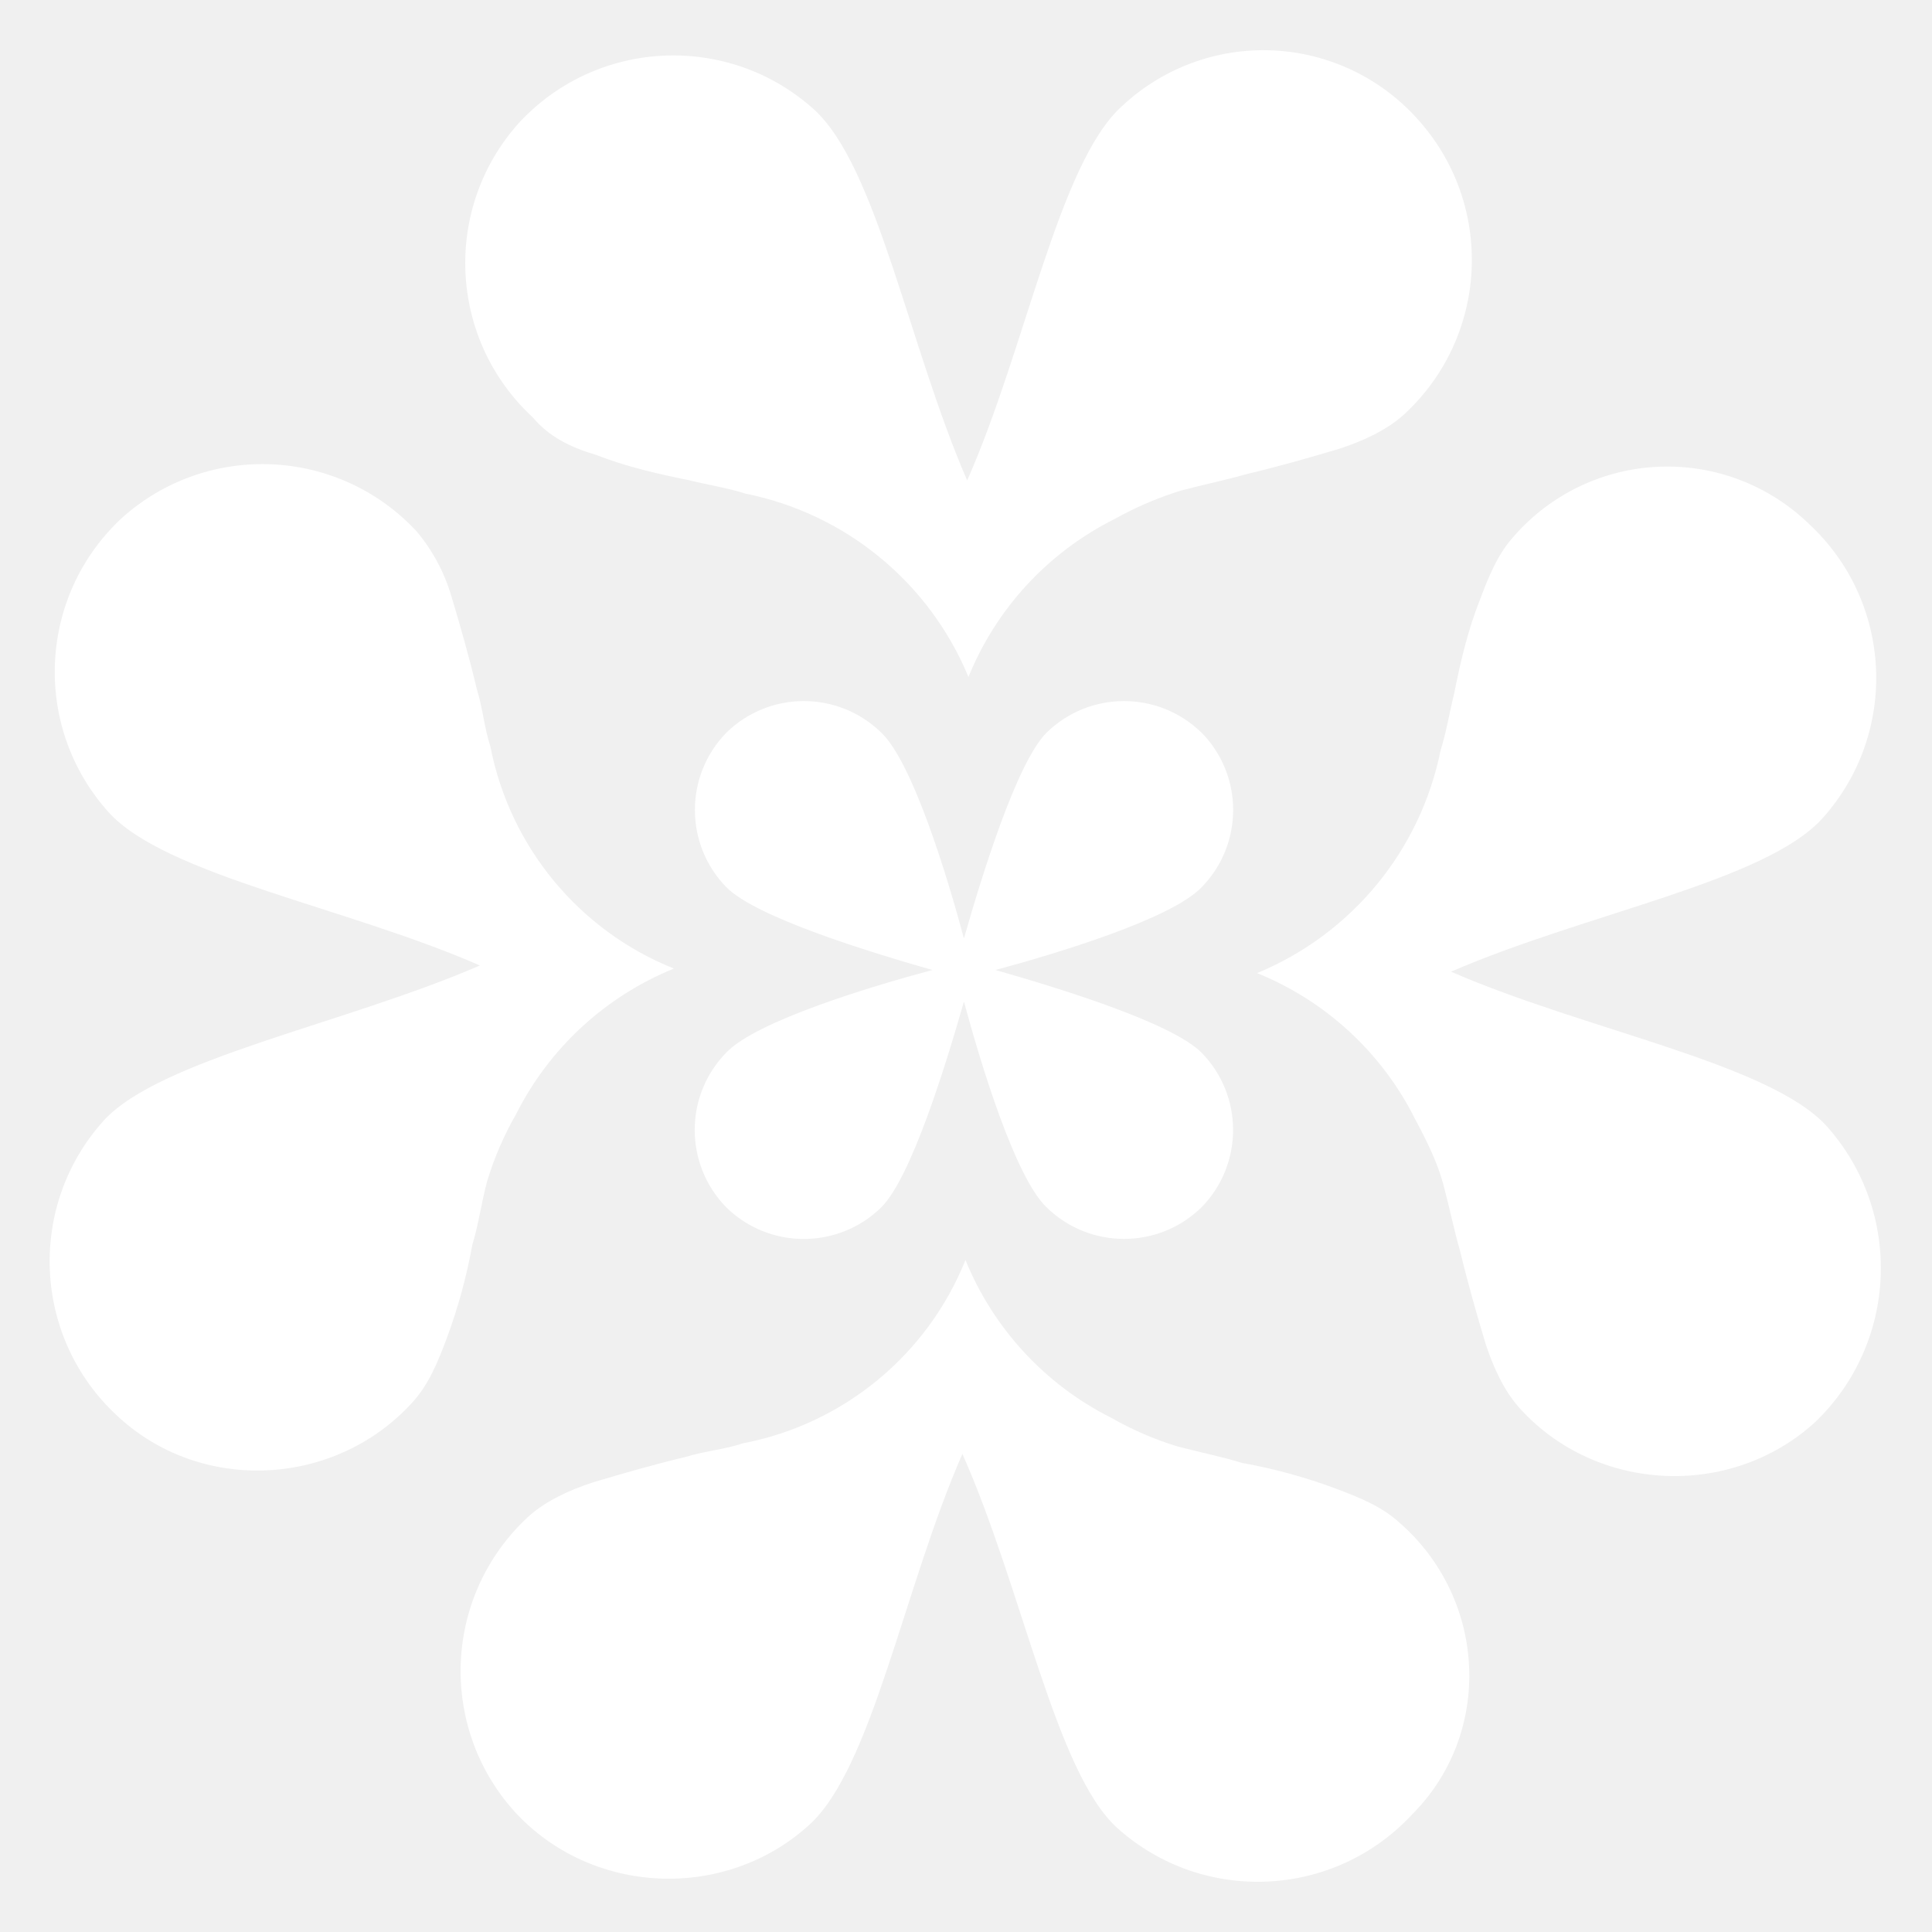
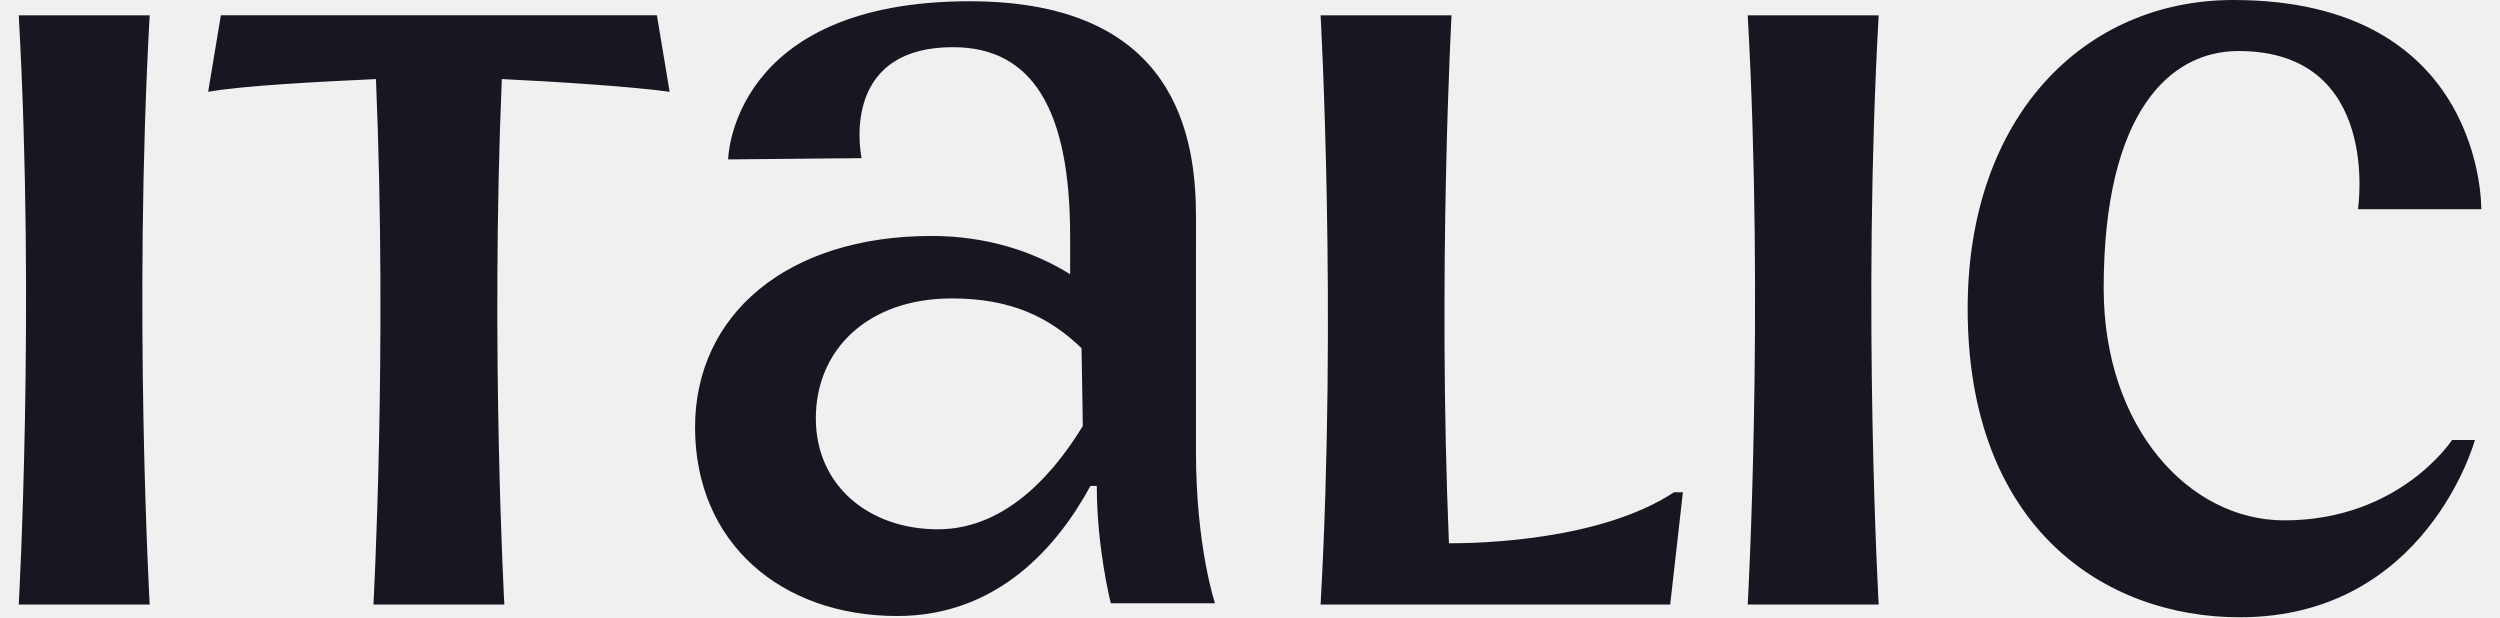
- <svg xmlns="http://www.w3.org/2000/svg" width="15" height="15" fill="none">
-   <g clip-path="url(#clip0_1_2097)">
-     <path d="M3.784 9.165a2.49 2.49 0 01.222-.513A2.37 2.37 0 015.232 7.52a2.339 2.339 0 01-1.425-1.726c-.046-.14-.058-.292-.105-.444-.058-.245-.128-.49-.198-.723a1.393 1.393 0 00-.269-.501A1.633 1.633 0 00.948 4.02a1.63 1.63 0 00-.105 2.286c.443.49 1.844.735 2.883 1.19-1.051.455-2.475.723-2.918 1.201a1.633 1.633 0 00.105 2.298c.653.607 1.692.549 2.287-.105.129-.14.199-.315.269-.501a4.24 4.24 0 00.198-.724c.047-.151.07-.326.117-.501zm10.4-.42c-.443-.49-1.879-.747-2.918-1.201 1.05-.455 2.44-.7 2.883-1.19a1.631 1.631 0 00-.105-2.287 1.581 1.581 0 00-2.288.094c-.128.14-.198.315-.268.501-.093.234-.152.49-.198.723-.035.14-.059.292-.106.444A2.38 2.38 0 019.76 7.555c.533.216.969.618 1.226 1.132.093.175.175.338.221.513.047.175.082.35.129.513.059.245.129.49.199.723.058.175.14.362.268.502.595.653 1.634.7 2.288.105a1.656 1.656 0 00.093-2.298zm-3.315 3.08c-.14-.129-.315-.199-.502-.269a4.198 4.198 0 00-.724-.198c-.151-.047-.326-.082-.501-.128a2.522 2.522 0 01-.514-.222 2.37 2.37 0 01-1.132-1.225 2.337 2.337 0 01-1.728 1.423c-.14.047-.291.059-.443.105-.246.059-.49.129-.724.199-.175.058-.362.14-.502.268a1.63 1.63 0 00-.105 2.286c.596.653 1.634.7 2.288.105.49-.443.735-1.843 1.19-2.881.467 1.05.724 2.473 1.203 2.905a1.634 1.634 0 002.288-.105c.63-.63.583-1.669-.094-2.263zM4.624 3.53c.234.093.49.151.724.198.14.035.292.058.443.105a2.38 2.38 0 011.728 1.423 2.366 2.366 0 011.132-1.225 2.69 2.69 0 01.514-.221c.175-.047.35-.082.513-.129.246-.058.49-.128.724-.198.176-.058.362-.14.502-.268A1.63 1.63 0 0011.01.929a1.606 1.606 0 00-2.3-.104c-.49.443-.746 1.878-1.201 2.905-.456-1.05-.7-2.438-1.191-2.882A1.633 1.633 0 004.03.953a1.63 1.63 0 00.105 2.286c.128.152.292.233.49.292zm4.704 2.158a.86.86 0 00-1.202 0c-.233.233-.502 1.108-.642 1.598-.128-.478-.397-1.365-.642-1.598a.86.86 0 00-1.202 0 .859.859 0 000 1.201c.233.234 1.109.502 1.599.642-.478.128-1.366.396-1.6.641a.859.859 0 000 1.202.86.86 0 001.203 0c.234-.233.502-1.108.642-1.598.129.478.397 1.365.642 1.598a.86.86 0 001.202 0 .858.858 0 000-1.202c-.233-.233-1.109-.501-1.599-.641.479-.129 1.366-.397 1.6-.642a.858.858 0 000-1.201z" fill="#fff" />
+ <svg xmlns="http://www.w3.org/2000/svg" width="81" height="20" viewBox="0 0 81 20" fill="none">
+   <g clip-path="url(#clip0_1_72)">
+     <path d="M80.393 6.777C80.393 6.777 80.517 0 72.361 0C67.541 0 63.752 3.76 63.752 10C63.752 17.107 68.201 20 72.567 20C78.622 20 80.187 14.256 80.187 14.256H79.446C79.446 14.256 77.756 16.86 74.009 16.86C70.919 16.86 68.159 13.843 68.159 9.339C68.159 3.636 70.301 1.653 72.526 1.653C77.18 1.653 76.398 6.777 76.398 6.777H80.393ZM38.75 7.025C38.75 4.463 38.132 0.041 31.418 0.041C23.674 0.041 23.591 5.165 23.591 5.165L27.916 5.124C27.916 5.124 27.134 1.529 30.882 1.529C33.477 1.529 34.672 3.595 34.672 7.645V8.885C33.477 8.14 31.952 7.645 30.182 7.645C25.486 7.645 22.52 10.207 22.52 13.843C22.52 17.603 25.321 19.959 29.07 19.959C32.365 19.959 34.3 17.645 35.33 15.744H35.536C35.536 17.769 35.99 19.546 35.99 19.546H39.367C39.367 19.546 38.749 17.727 38.749 14.628L38.75 7.025ZM30.388 17.149C28.163 17.149 26.433 15.744 26.433 13.554C26.433 11.322 28.123 9.669 30.841 9.669C32.777 9.669 34.013 10.289 35.042 11.281L35.083 13.801C34.301 15.083 32.736 17.149 30.388 17.149ZM0.607 0.496C1.142 10.041 0.607 19.586 0.607 19.586H4.85C4.85 19.586 4.314 10.041 4.85 0.496H0.607ZM56.626 0.496C57.162 10.041 56.626 19.586 56.626 19.586H60.869C60.869 19.586 60.333 10.041 60.869 0.496H56.626ZM21.696 2.975L21.284 0.495H7.156L6.744 2.975C7.897 2.769 10.41 2.645 12.181 2.562C12.552 11.364 12.099 19.587 12.099 19.587H16.341C16.341 19.587 15.888 11.364 16.259 2.562C18.03 2.645 20.543 2.81 21.696 2.975ZM46.946 17.603C46.576 8.76 47.03 0.496 47.03 0.496H42.787C42.787 0.496 43.322 10.041 42.787 19.586H54.114L54.526 15.95H54.238C51.848 17.52 47.936 17.603 46.948 17.603H46.946Z" fill="#171722" />
  </g>
  <defs>
-     <clipPath id="clip0_1_2097">
-       <path fill="#fff" d="M0 0h15v15H0z" />
+     <clipPath id="clip0_1_72">
+       <rect width="81" height="20" fill="white" />
    </clipPath>
  </defs>
</svg>
